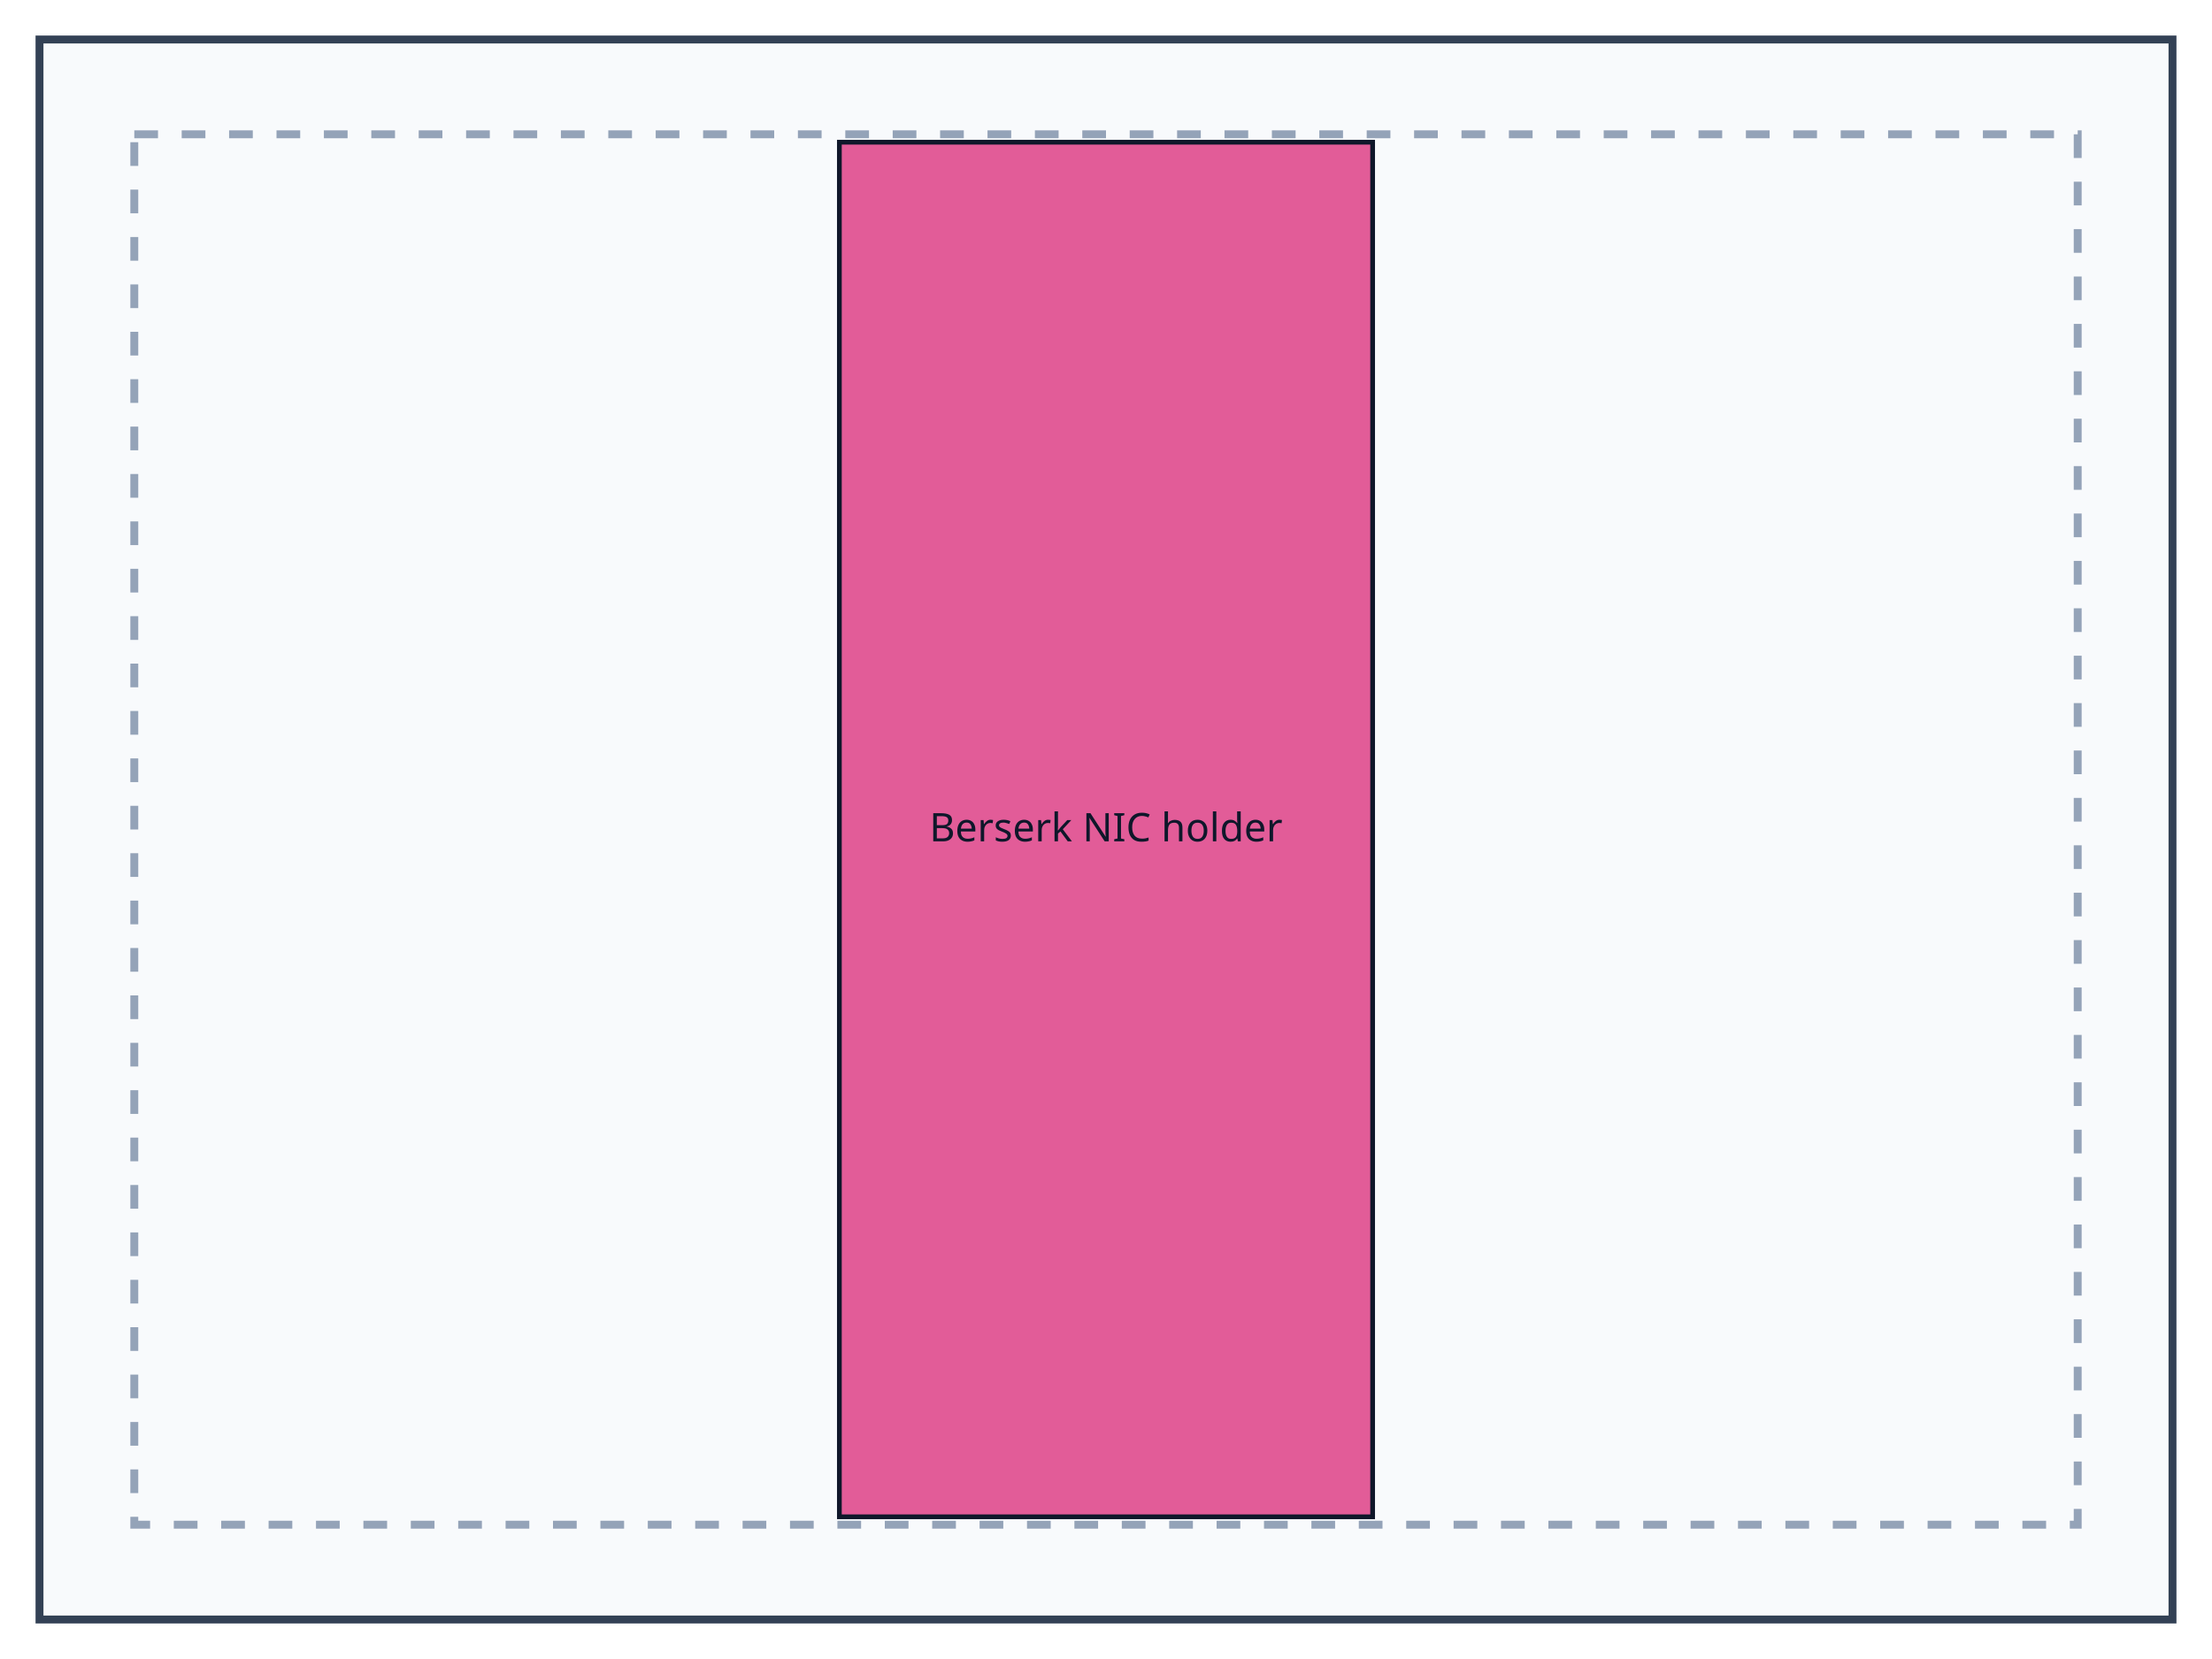
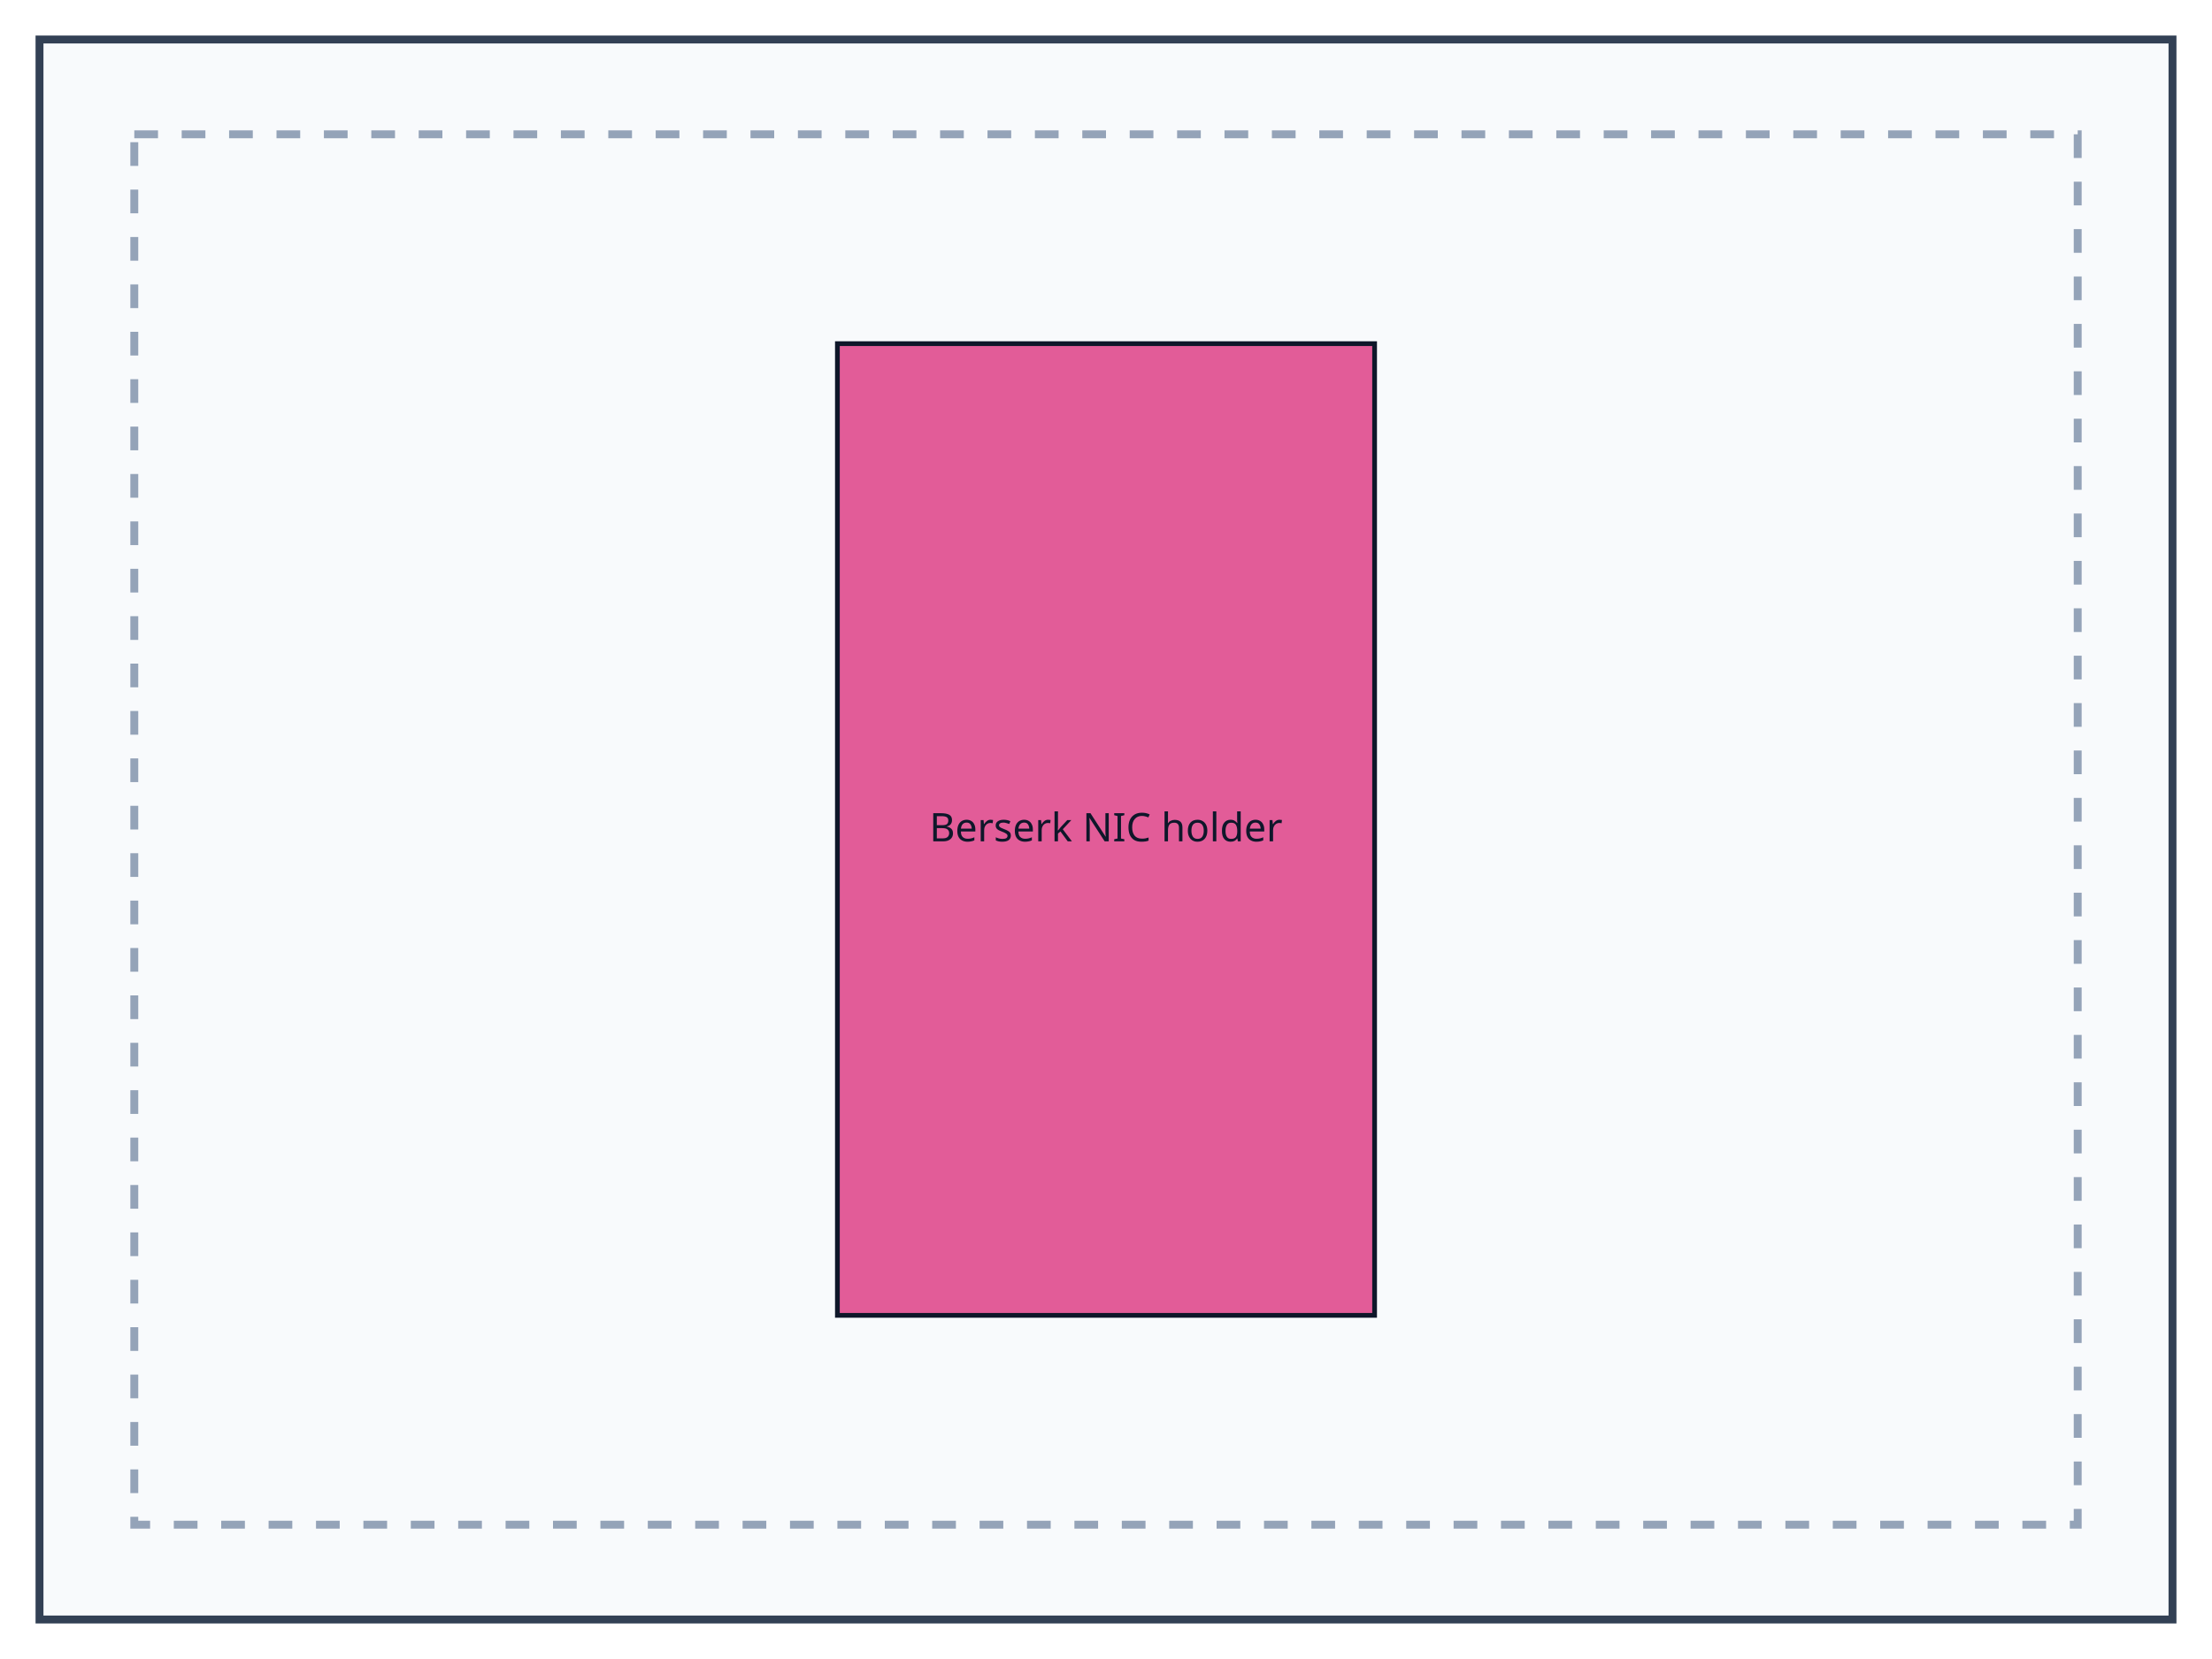
<svg xmlns="http://www.w3.org/2000/svg" viewBox="-5 -5 280.0 210.0">
  <rect x="0" y="0" width="270.0" height="200.0" fill="#f8fafc" stroke="#334155" stroke-width="1" />
  <rect x="12.0" y="12.0" width="246.0" height="176.0" fill="none" stroke="#94a3b8" stroke-dasharray="3 3" />
-   <rect x="101.25" y="13.0" width="67.5" height="174.0" fill="#db2777" fill-opacity="0.75" stroke="#0f172a" stroke-width="0.6" />
+   <rect x="101.0" y="38.5" width="68.0" height="123.0" fill="#db2777" fill-opacity="0.75" stroke="#0f172a" stroke-width="0.6" />
  <text x="135.0" y="101.5" font-family="sans-serif" font-size="5" text-anchor="middle" fill="#0f172a">Berserk NIC holder</text>
</svg>
